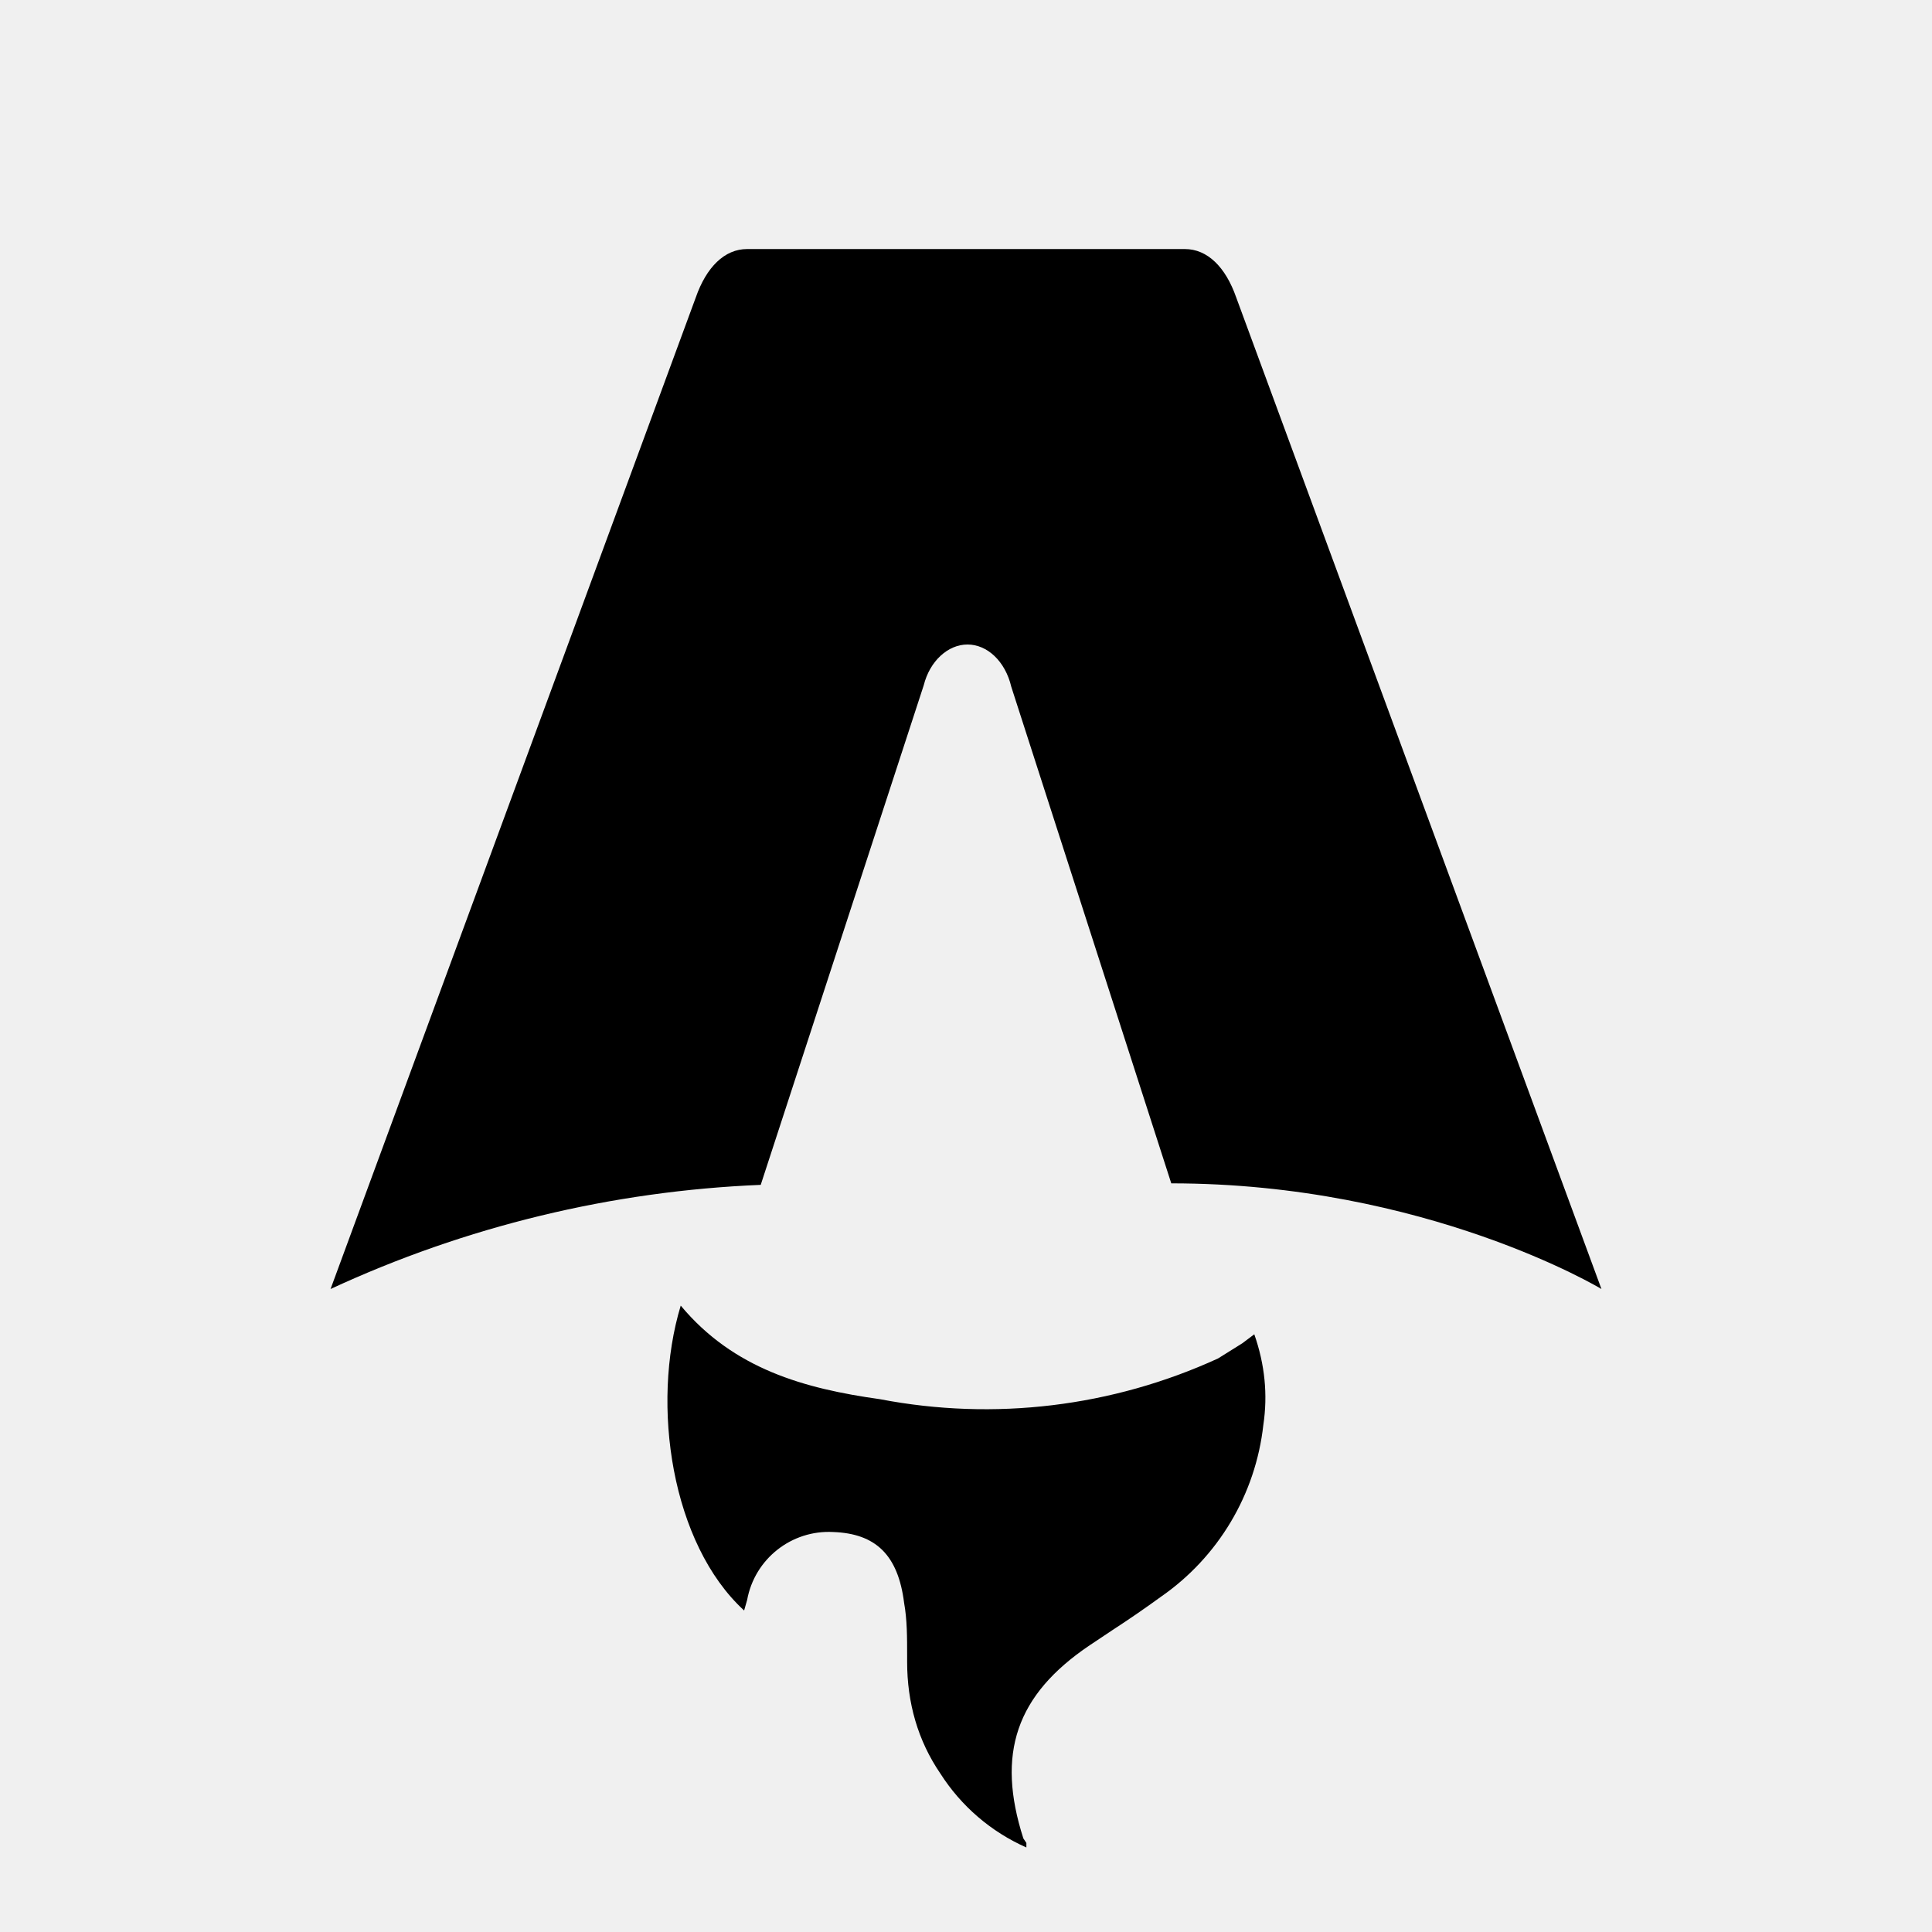
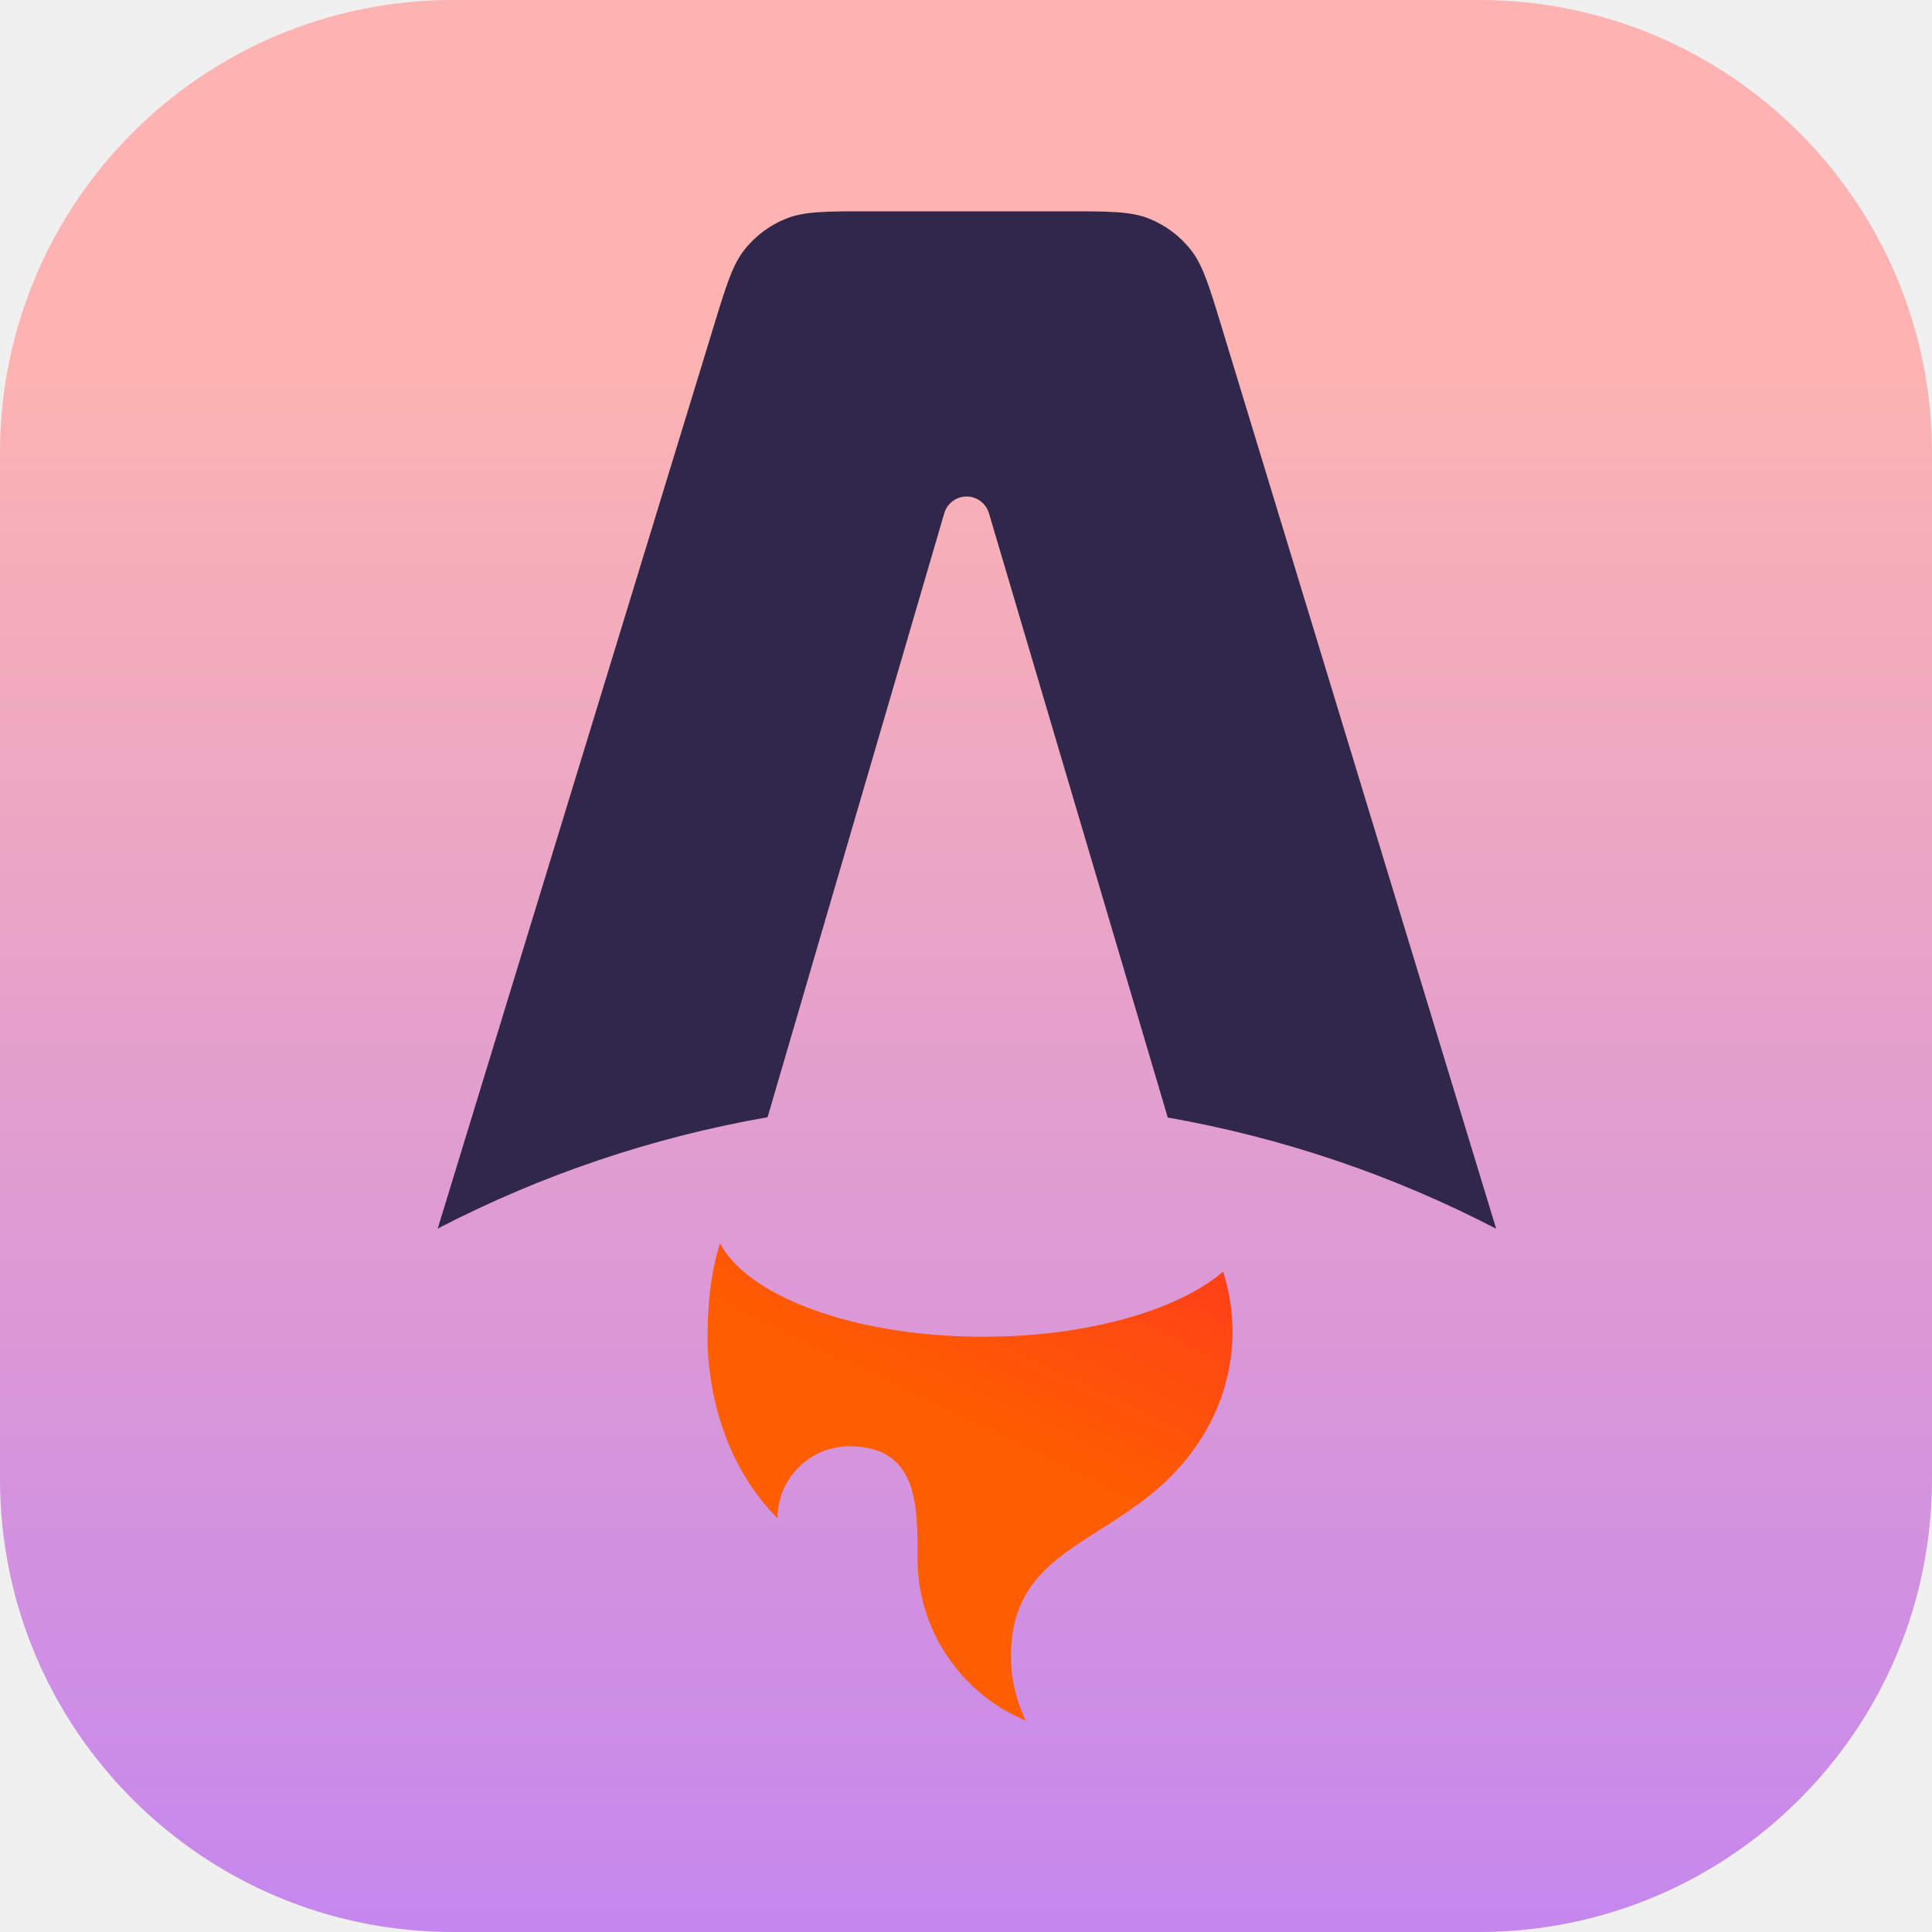
- <svg xmlns="http://www.w3.org/2000/svg" fill="none" viewBox="0 0 128 128">
-   <path d="M50.4 78.5a75.1 75.1 0 0 0-28.5 6.9l24.2-65.7c.7-2 1.9-3.2 3.4-3.2h29c1.5 0 2.7 1.2 3.4 3.2l24.2 65.7s-11.6-7-28.5-7L67 45.5c-.4-1.7-1.6-2.8-2.9-2.8-1.3 0-2.5 1.1-2.9 2.7L50.4 78.5Zm-1.1 28.2Zm-4.2-20.2c-2 6.6-.6 15.8 4.2 20.2a17.5 17.5 0 0 1 .2-.7 5.5 5.5 0 0 1 5.7-4.5c2.8.1 4.3 1.5 4.7 4.7.2 1.1.2 2.3.2 3.5v.4c0 2.7.7 5.2 2.2 7.4a13 13 0 0 0 5.7 4.9v-.3l-.2-.3c-1.8-5.6-.5-9.5 4.4-12.8l1.5-1a73 73 0 0 0 3.2-2.2 16 16 0 0 0 6.8-11.4c.3-2 .1-4-.6-6l-.8.6-1.6 1a37 37 0 0 1-22.4 2.7c-5-.7-9.7-2-13.2-6.2Z" />
-   <style>
-         path { fill: #000; }
-         @media (prefers-color-scheme: dark) {
-             path { fill: #FFF; }
-         }
-     </style>
+ <svg xmlns="http://www.w3.org/2000/svg" width="32" height="32" viewBox="0 0 256 256">
+   <g fill="none">
+     <rect width="256" height="256" fill="url(#skillIconsAstro0)" rx="60" />
+     <path fill="#31274A" fill-rule="evenodd" d="M157.719 33.011c1.634 2.028 2.466 4.765 4.132 10.237l36.396 119.561a151.5 151.5 0 0 0-43.513-14.732l-23.697-80.08a3.086 3.086 0 0 0-4.809-1.593c-.533.4-.922.962-1.109 1.602l-23.411 80.031A151.5 151.5 0 0 0 58 162.791l36.573-119.57c1.673-5.464 2.507-8.195 4.141-10.219a13.44 13.44 0 0 1 5.449-4.032c2.414-.97 5.27-.97 10.984-.97h26.123c5.721 0 8.581 0 10.997.972a13.45 13.45 0 0 1 5.452 4.04" clip-rule="evenodd" />
+     <path fill="#FF5D01" fill-rule="evenodd" d="M162.074 168.499c-6 5.131-17.976 8.629-31.77 8.629c-16.931 0-31.122-5.271-34.887-12.359c-1.346 4.063-1.648 8.712-1.648 11.683c0 0-.887 14.585 9.257 24.729a9.54 9.54 0 0 1 9.538-9.538c9.028 0 9.018 7.877 9.009 14.268v.57c0 9.7 5.928 18.015 14.359 21.519a19.55 19.55 0 0 1-1.966-8.572c0-9.251 5.432-12.696 11.744-16.698c5.022-3.185 10.602-6.724 14.448-13.824a26.06 26.06 0 0 0 3.145-12.454c0-2.773-.431-5.445-1.229-7.953" clip-rule="evenodd" />
+     <path fill="url(#skillIconsAstro1)" fill-rule="evenodd" d="M162.074 168.499c-6 5.131-17.976 8.629-31.77 8.629c-16.931 0-31.122-5.271-34.887-12.359c-1.346 4.063-1.648 8.712-1.648 11.683c0 0-.887 14.585 9.257 24.729a9.54 9.54 0 0 1 9.538-9.538c9.028 0 9.018 7.877 9.009 14.268v.57c0 9.7 5.928 18.015 14.359 21.519a19.55 19.55 0 0 1-1.966-8.572c0-9.251 5.432-12.696 11.744-16.698c5.022-3.185 10.602-6.724 14.448-13.824a26.06 26.06 0 0 0 3.145-12.454c0-2.773-.431-5.445-1.229-7.953" clip-rule="evenodd" />
+     <defs>
+       <linearGradient id="skillIconsAstro0" x1="128" x2="128" y1="0" y2="256" gradientUnits="userSpaceOnUse">
+         <stop offset=".193" stop-color="#FCB3B2" />
+         <stop offset="1" stop-color="#C587EE" />
+       </linearGradient>
+       <linearGradient id="skillIconsAstro1" x1="189.089" x2="153.565" y1="126.765" y2="201.132" gradientUnits="userSpaceOnUse">
+         <stop stop-color="#FF1639" />
+         <stop offset="1" stop-color="#FF1639" stop-opacity="0" />
+       </linearGradient>
+     </defs>
+   </g>
</svg>
